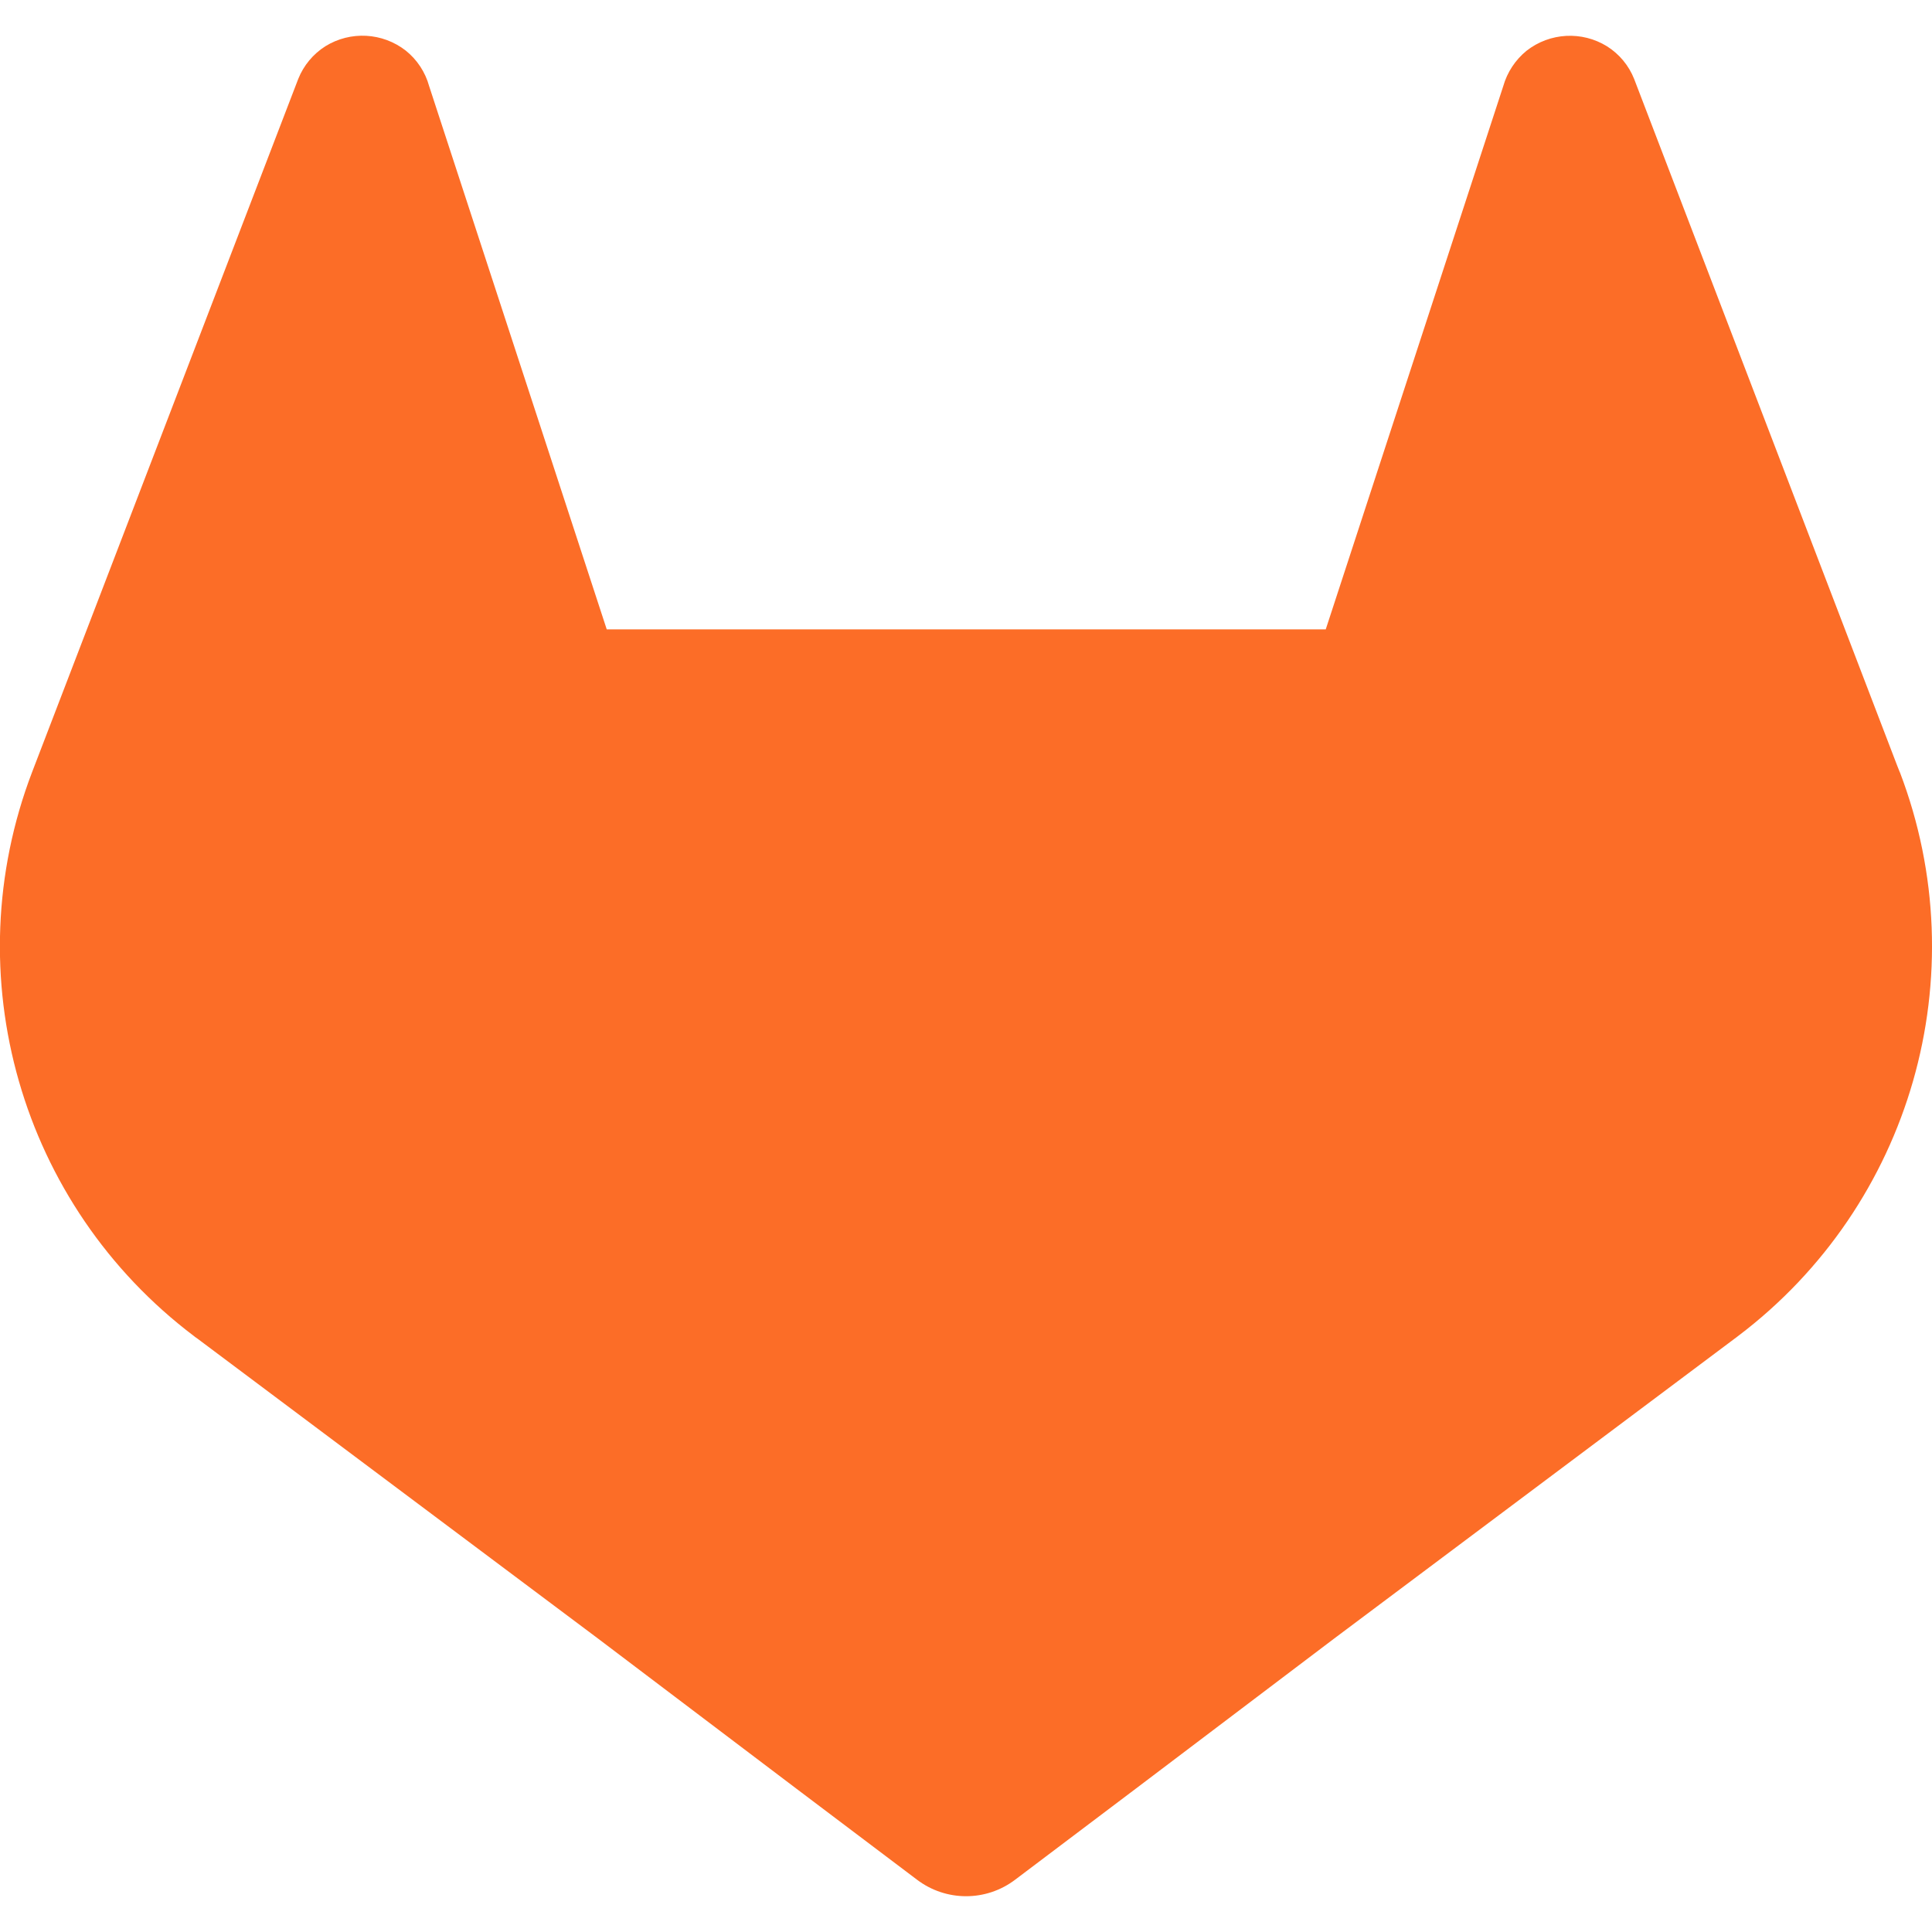
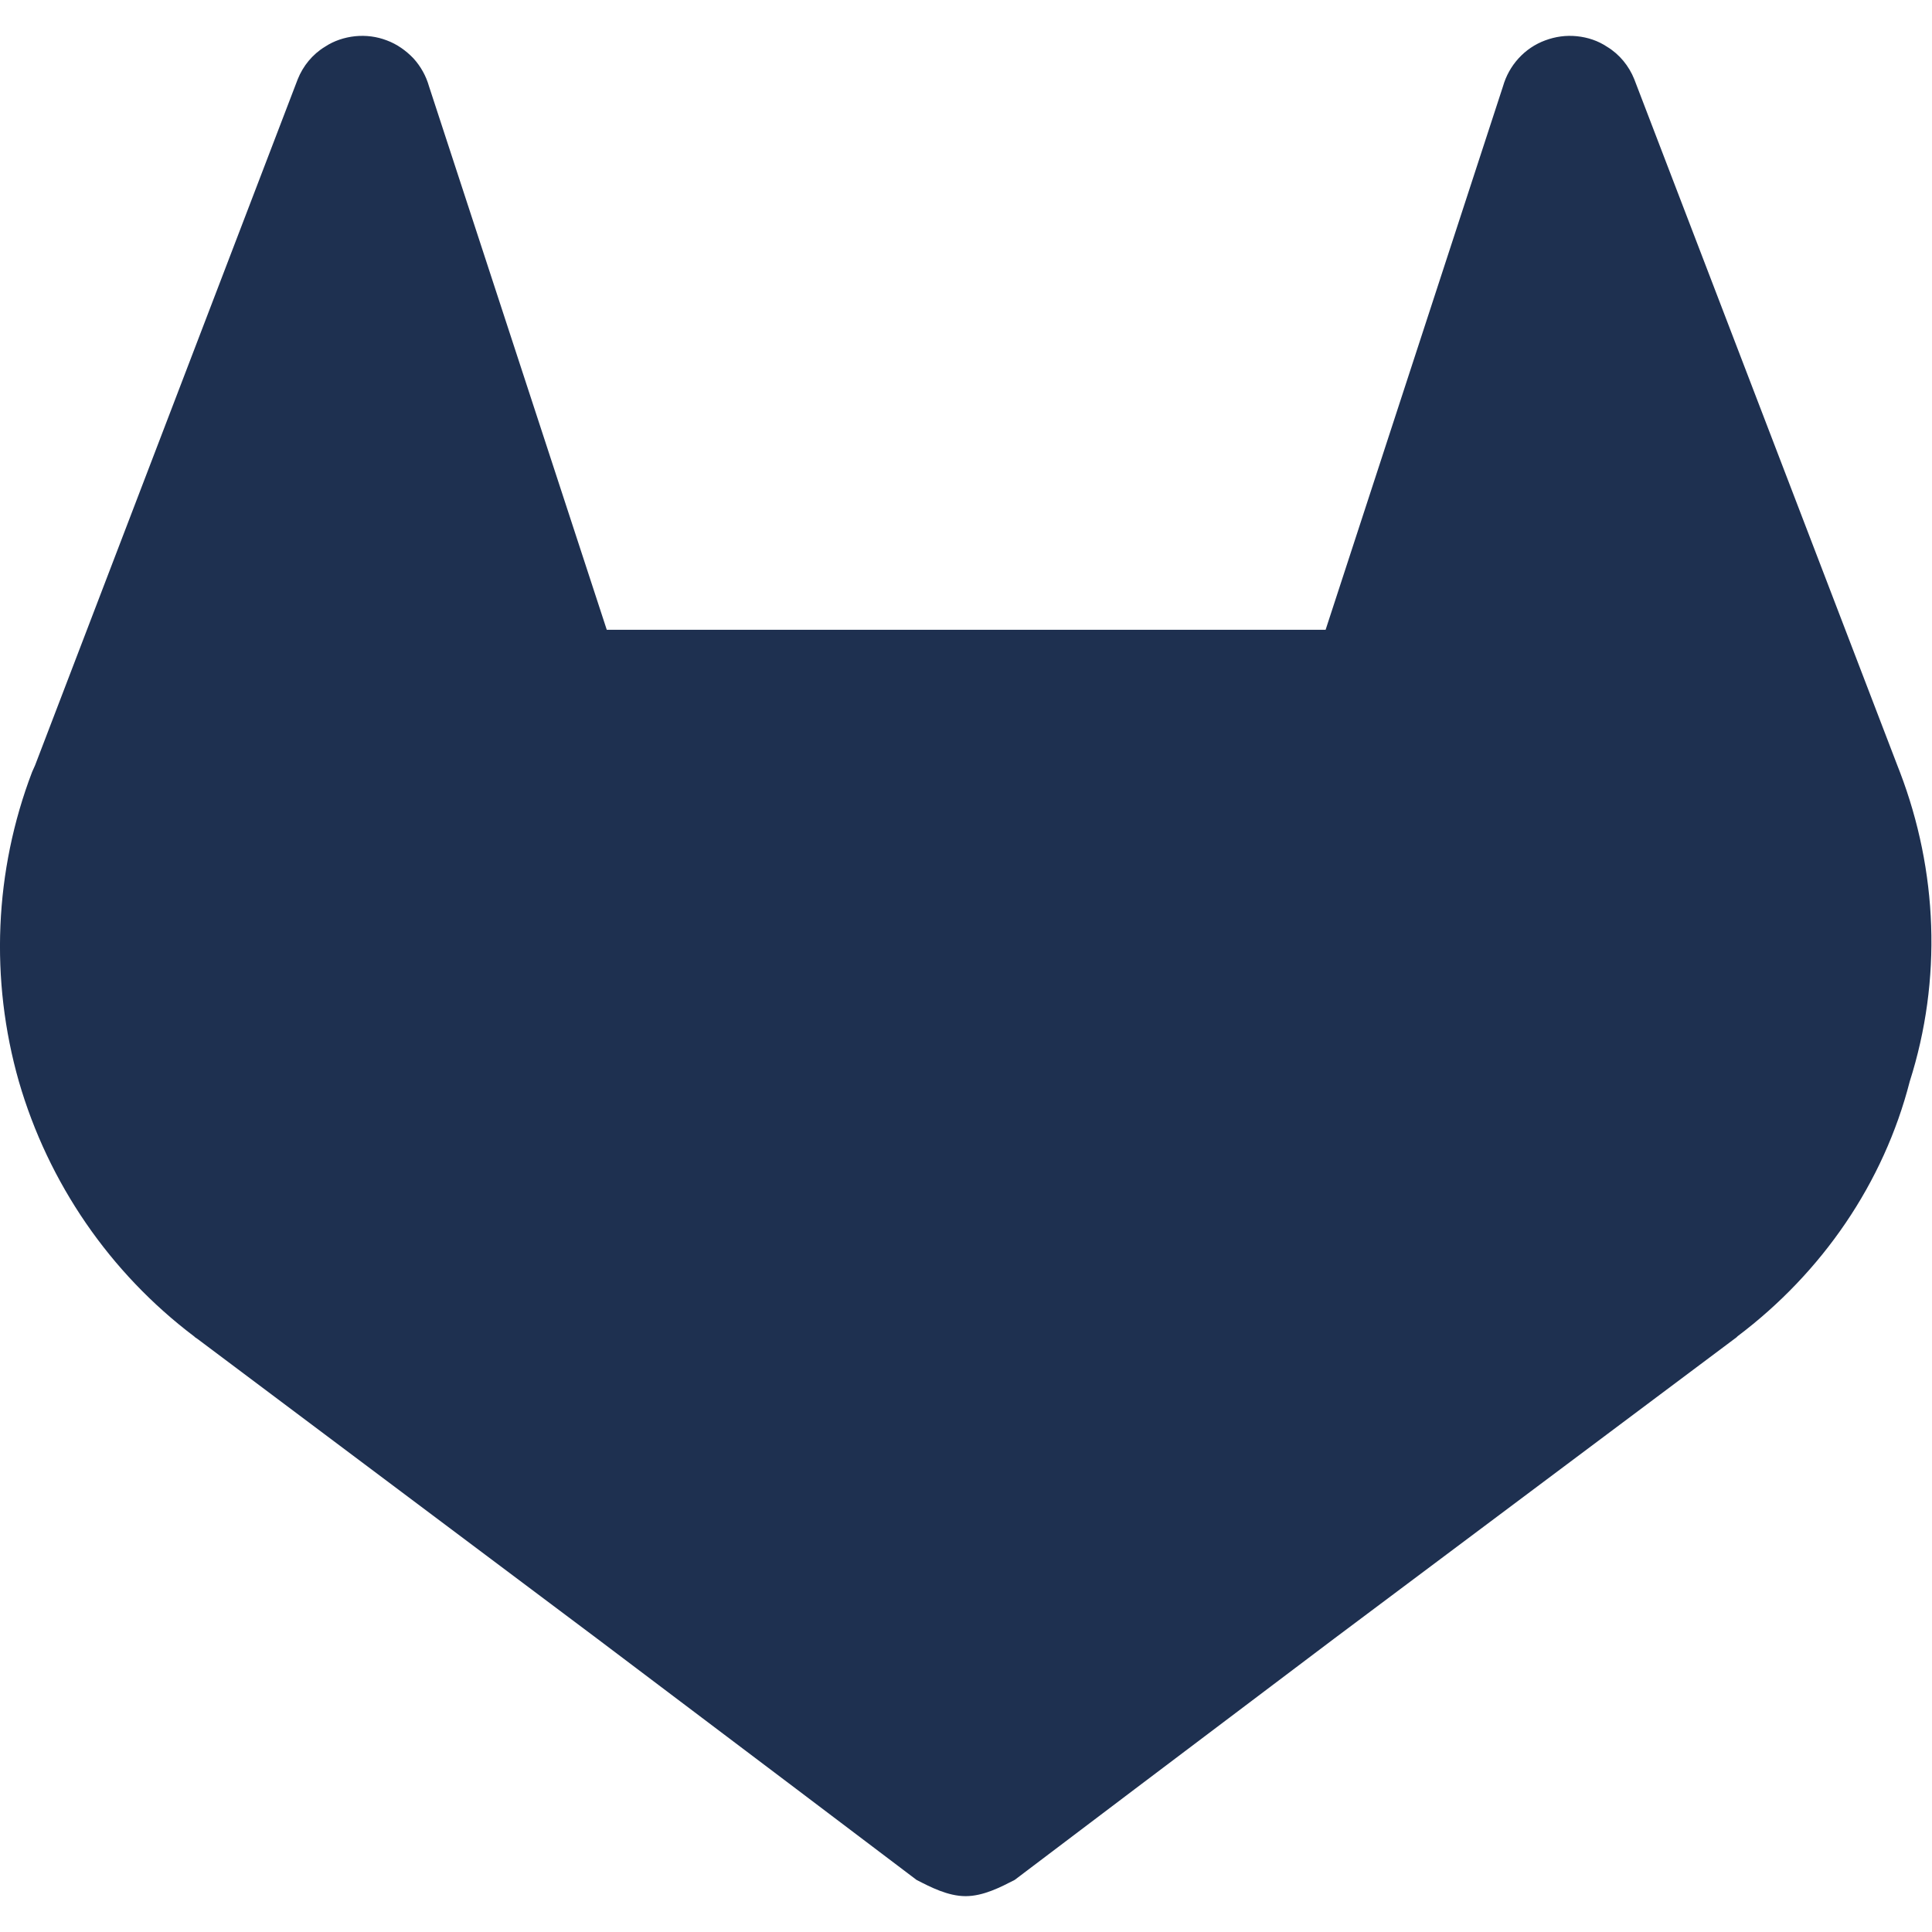
- <svg xmlns="http://www.w3.org/2000/svg" role="img" viewBox="0 0 24 24">
-   <path fill="#FC6D27" d="m23.6 9.593-.034-.086L20.3.981a.851.851 0 0 0-.336-.405.875.875 0 0 0-1.0.054.875.875 0 0 0-.29.44l-2.205 6.748H7.537l-2.206-6.748a.857.857 0 0 0-.29-.441.875.875 0 0 0-1-.054.859.859 0 0 0-.336.405L.433 9.502l-.033.086a6.066 6.066 0 0 0 2.012 7.011l.011.009.03.021 4.976 3.726 2.462 1.863 1.5 1.132a1.008 1.008 0 0 0 1.22 0l1.5-1.132 2.462-1.863 5.006-3.749.013-.01a6.068 6.068 0 0 0 2.009-7.003z" />
+ <svg xmlns="http://www.w3.org/2000/svg" height="16" width="16" viewBox="0 0 512 512">
+   <path opacity="1" fill="#1E3050" d="M503.5 204.6L502.8 202.8L433.1 21C431.7 17.5 429.2 14.4 425.9 12.4C423.5 10.8 420.8 9.9 417.9 9.6C415 9.3 412.2 9.7 409.5 10.7C406.8 11.7 404.4 13.3 402.4 15.5C400.5 17.6 399.1 20.1 398.3 22.9L351.3 166.9H160.8L113.7 22.9C112.9 20.1 111.5 17.6 109.6 15.5C107.6 13.4 105.2 11.7 102.5 10.7C99.9 9.7 97 9.3 94.1 9.6C91.3 9.9 88.5 10.8 86.1 12.4C82.8 14.4 80.3 17.5 78.9 21L9.3 202.8L8.5 204.6C-1.5 230.8-2.7 259.6 5 286.6C12.8 313.5 29.1 337.3 51.5 354.2L51.7 354.4L52.3 354.8L158.3 434.3L210.9 474L242.9 498.2C246.6 500.1 251.2 502.5 255.9 502.5C260.6 502.5 265.2 500.1 268.9 498.2L300.9 474L353.5 434.3L460.2 354.4L460.5 354.1C482.9 337.2 499.2 313.5 506.1 286.6C514.7 259.6 513.5 230.8 503.5 204.6z" />
</svg>
